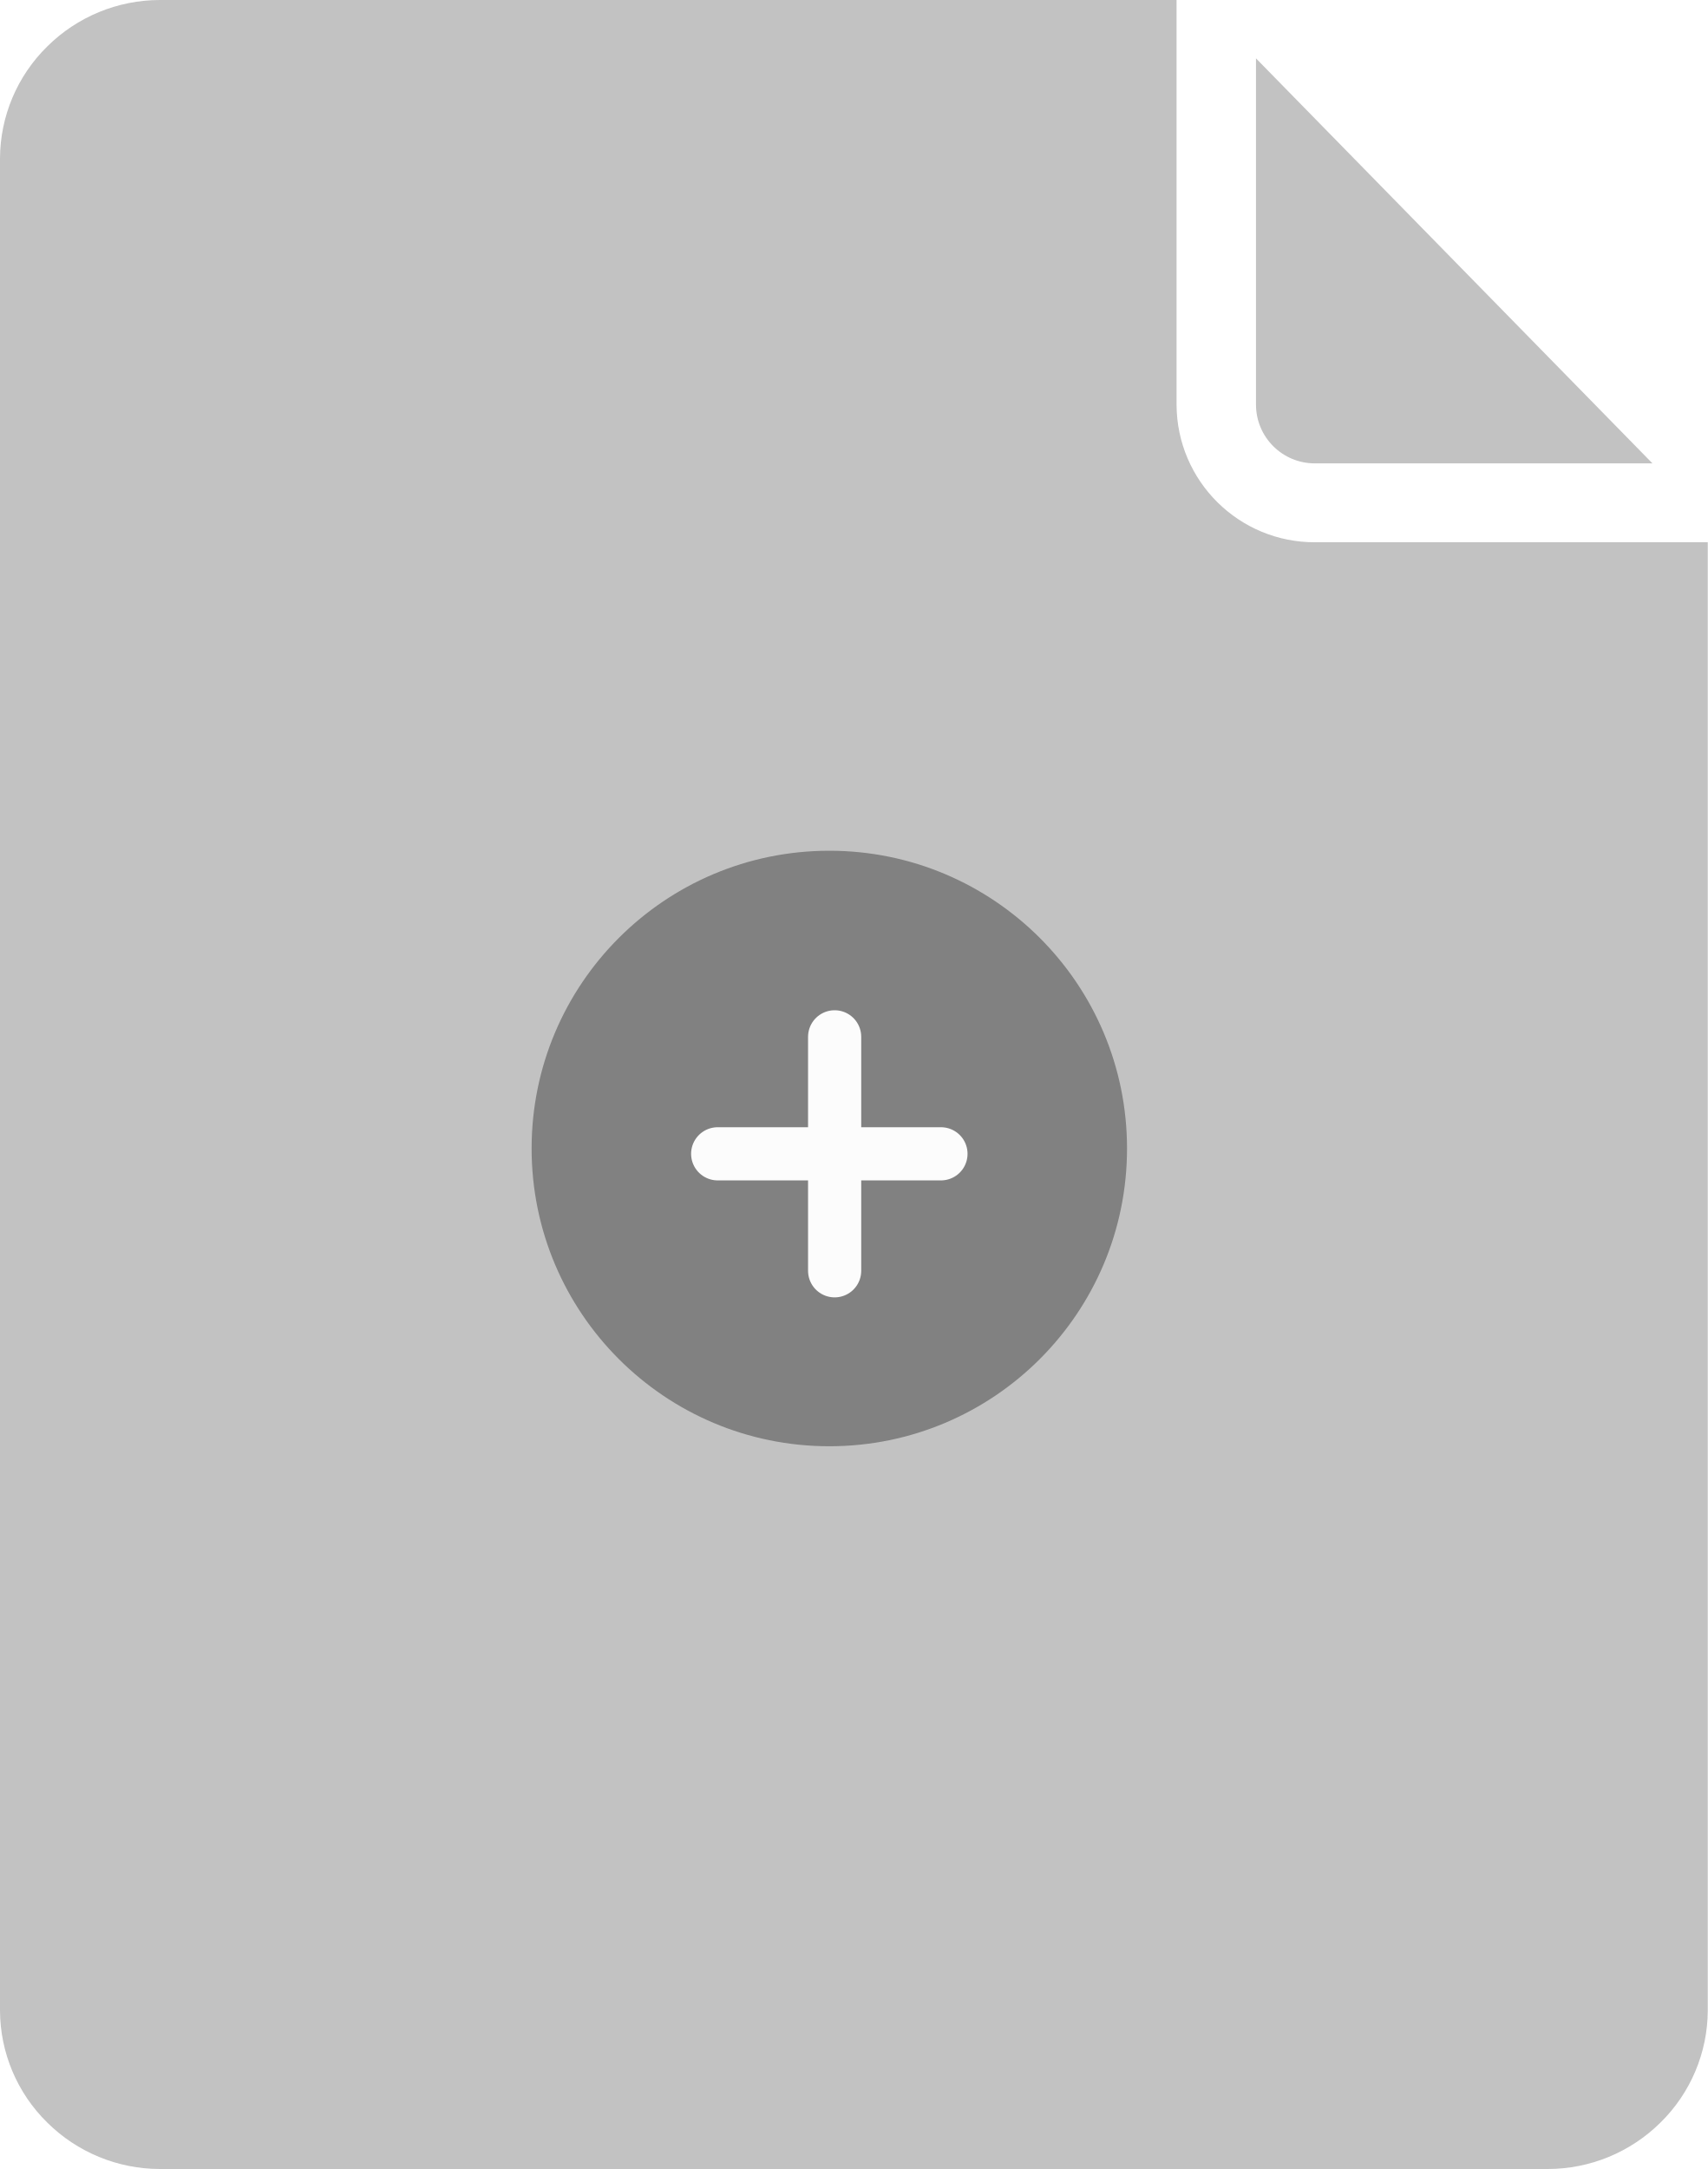
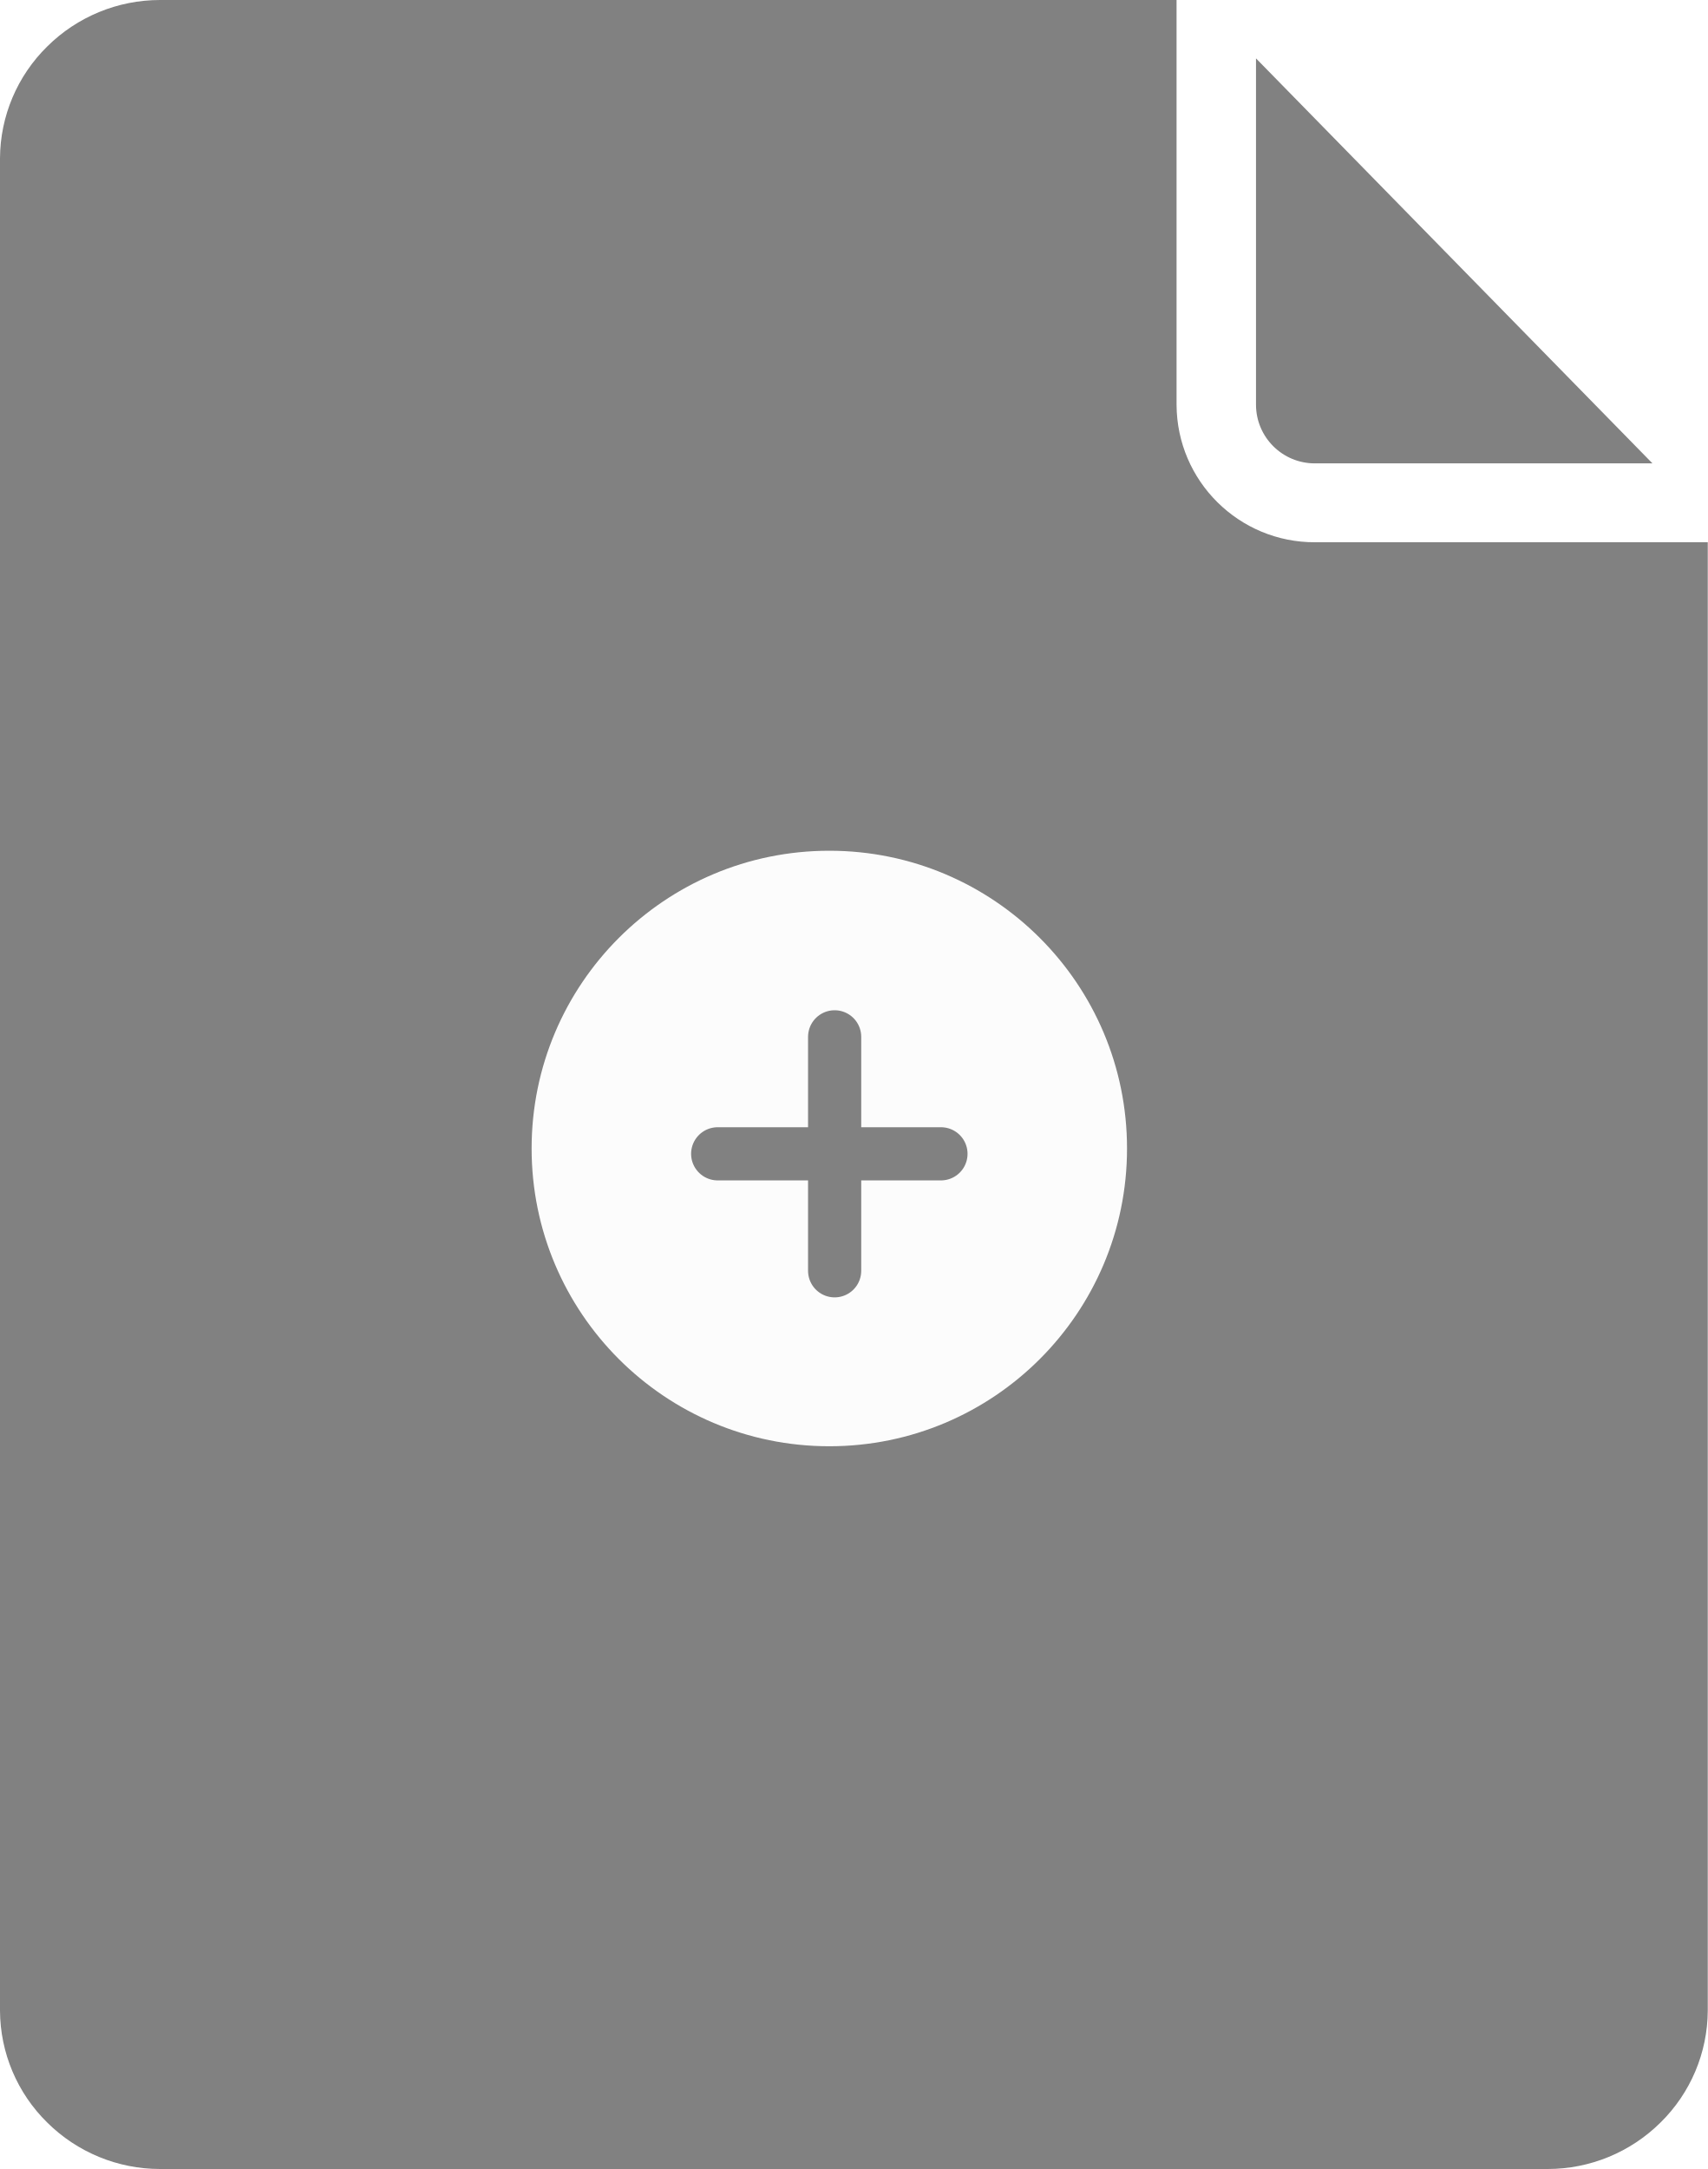
- <svg xmlns="http://www.w3.org/2000/svg" width="160.621" height="203.964" viewBox="0 0 160.621 203.964">
-   <g id="Group_1007" data-name="Group 1007" transform="translate(-3802.083 -1918.565)">
-     <g id="Group_977" data-name="Group 977" transform="translate(3802.083 1918.565)">
-       <path id="Subtraction_21" data-name="Subtraction 21" d="M145.571,203.964H15.049a15.068,15.068,0,0,1-10.61-4.372A14.839,14.839,0,0,1,0,189.076V14.888A14.841,14.841,0,0,1,4.44,4.372,15.063,15.063,0,0,1,15.049,0h95.61V38.074a12.984,12.984,0,0,0,13.033,12.918h36.928V189.076a14.844,14.844,0,0,1-4.441,10.515A15.067,15.067,0,0,1,145.571,203.964Zm9.846-160.39H123.68a5.528,5.528,0,0,1-5.55-5.5V5.49l37.284,38.08Z" transform="translate(0 0)" fill="#c2c2c2" />
-       <g id="Group_1102" data-name="Group 1102" transform="translate(-243 -1357)">
-         <circle id="Ellipse_374" data-name="Ellipse 374" cx="28" cy="28" r="28" transform="translate(293 1437)" fill="#818181" />
-         <g id="Group_1071" data-name="Group 1071" transform="translate(-1)">
-           <line id="Line_276" data-name="Line 276" y2="22" transform="translate(322.5 1454.5)" fill="none" stroke="#fcfcfc" stroke-linecap="round" stroke-width="5" />
-           <line id="Line_277" data-name="Line 277" x2="21" transform="translate(311.5 1465.5)" fill="none" stroke="#fcfcfc" stroke-linecap="round" stroke-width="5" />
-         </g>
+ <svg xmlns="http://www.w3.org/2000/svg" viewBox="0 0 160.621 203.964">
+   <g id="Group_1933" data-name="Group 1933" transform="translate(0 0)">
+     <g id="Group_1007" data-name="Group 1007" transform="translate(-3802.083 -1918.565)">
+       <g id="Group_977" data-name="Group 977" transform="translate(3802.083 1918.565)">
+         <path id="Subtraction_21" data-name="Subtraction 21" d="M145.571,203.964H15.049a15.068,15.068,0,0,1-10.61-4.372A14.839,14.839,0,0,1,0,189.076V14.888A14.841,14.841,0,0,1,4.44,4.372,15.063,15.063,0,0,1,15.049,0h95.61V38.074a12.984,12.984,0,0,0,13.033,12.918h36.928V189.076a14.844,14.844,0,0,1-4.441,10.515A15.067,15.067,0,0,1,145.571,203.964Zm9.846-160.39H123.68a5.528,5.528,0,0,1-5.55-5.5V5.49l37.284,38.08Z" transform="translate(0 0)" fill="#818181" />
+       </g>
+     </g>
+     <g id="Group_1099" data-name="Group 1099" transform="translate(-243 -1357)">
+       <circle id="Ellipse_374" data-name="Ellipse 374" cx="28" cy="28" r="28" transform="translate(293 1437)" fill="#fcfcfc" />
+       <g id="Group_1071" data-name="Group 1071" transform="translate(-1)">
+         <line id="Line_276" data-name="Line 276" y2="22" transform="translate(322.5 1454.5)" fill="none" stroke="#818181" stroke-linecap="round" stroke-width="5" />
+         <line id="Line_277" data-name="Line 277" x2="21" transform="translate(311.5 1465.5)" fill="none" stroke="#818181" stroke-linecap="round" stroke-width="5" />
      </g>
    </g>
  </g>
</svg>
